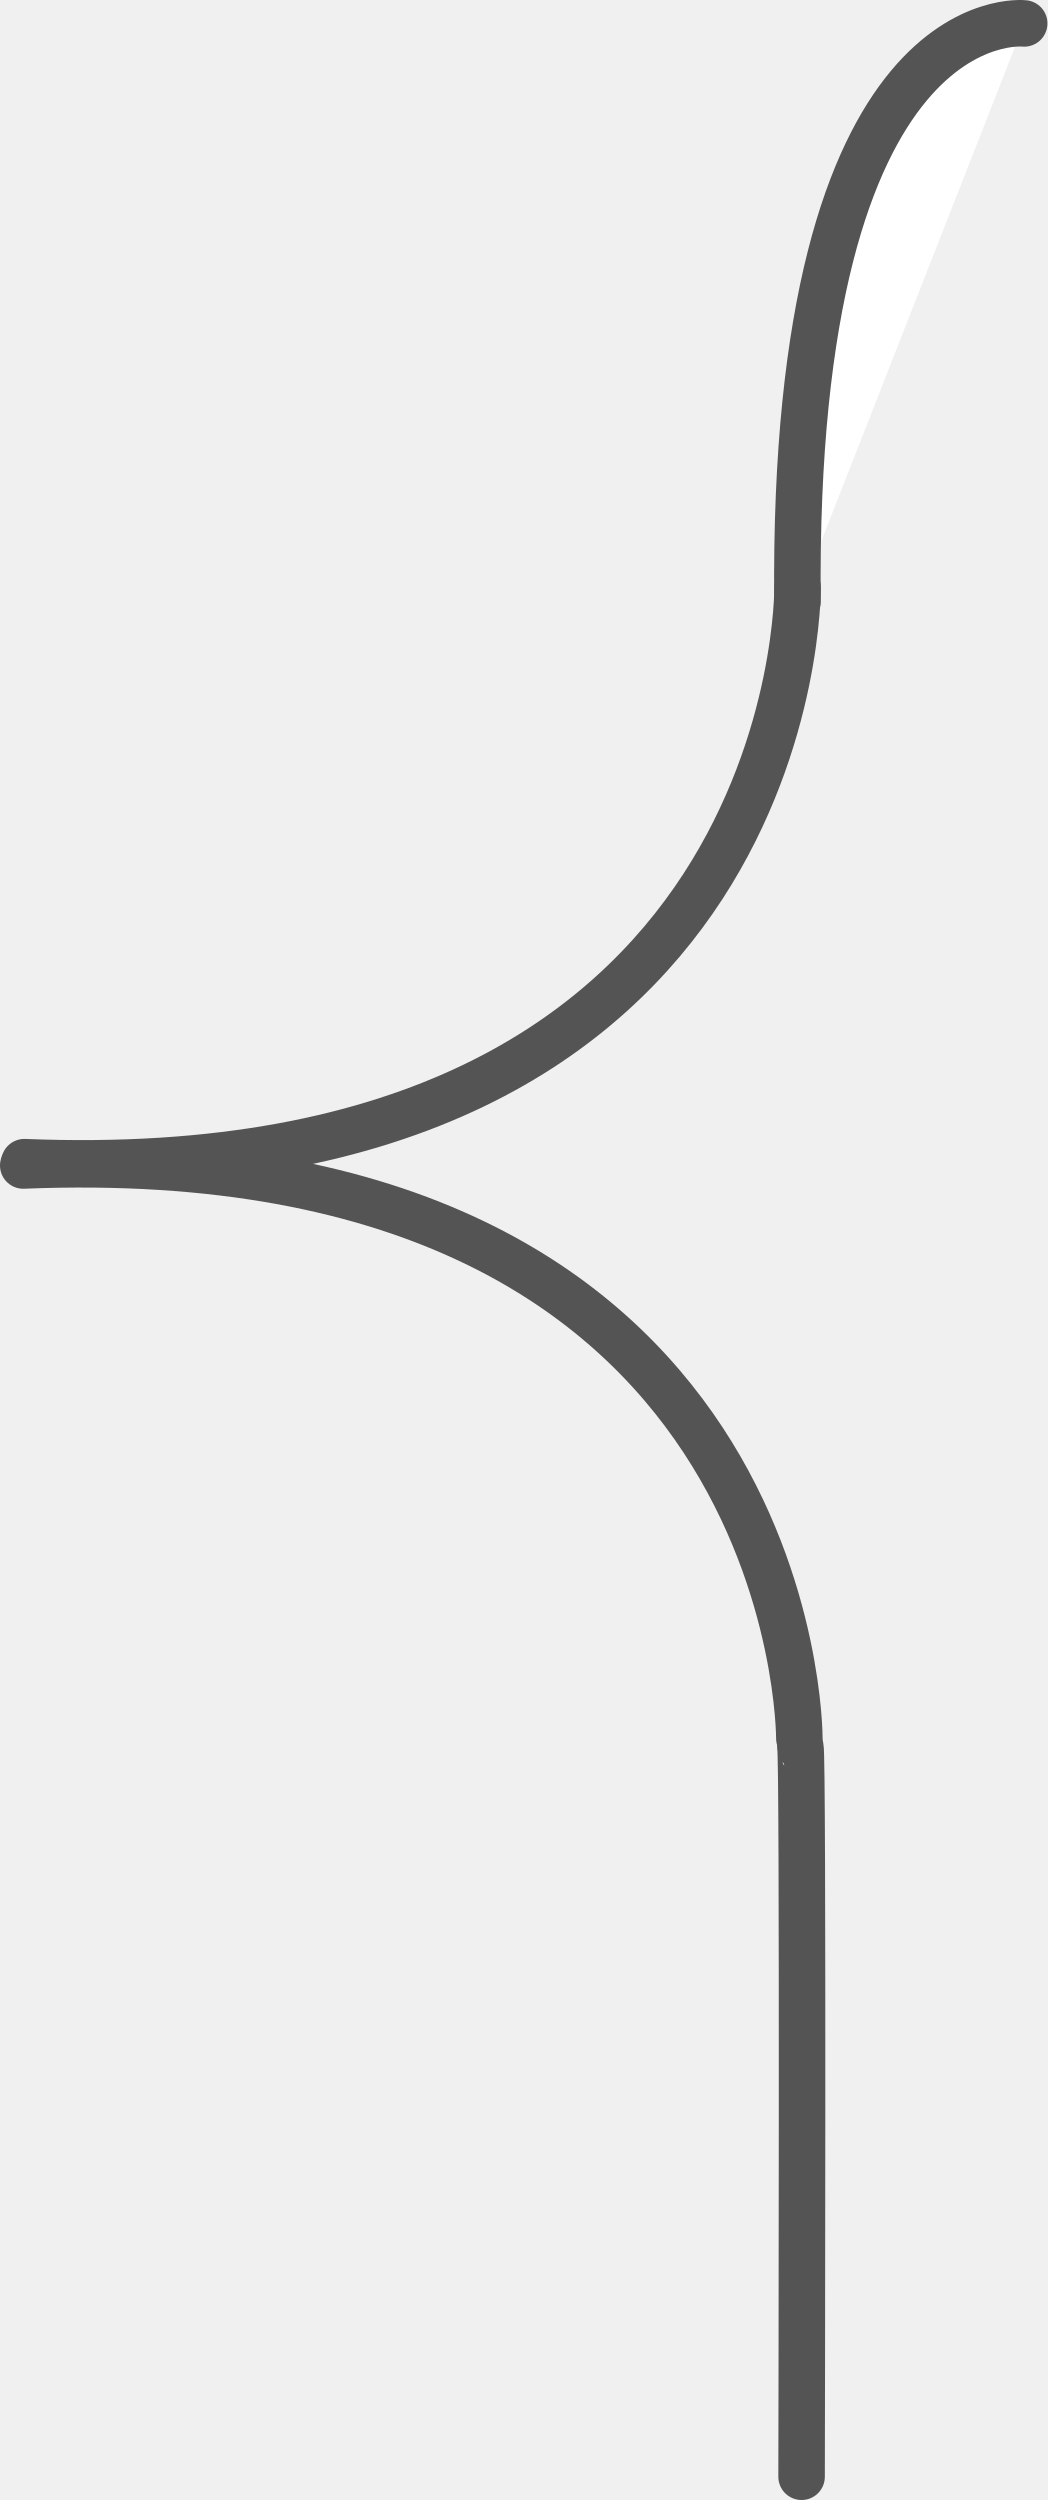
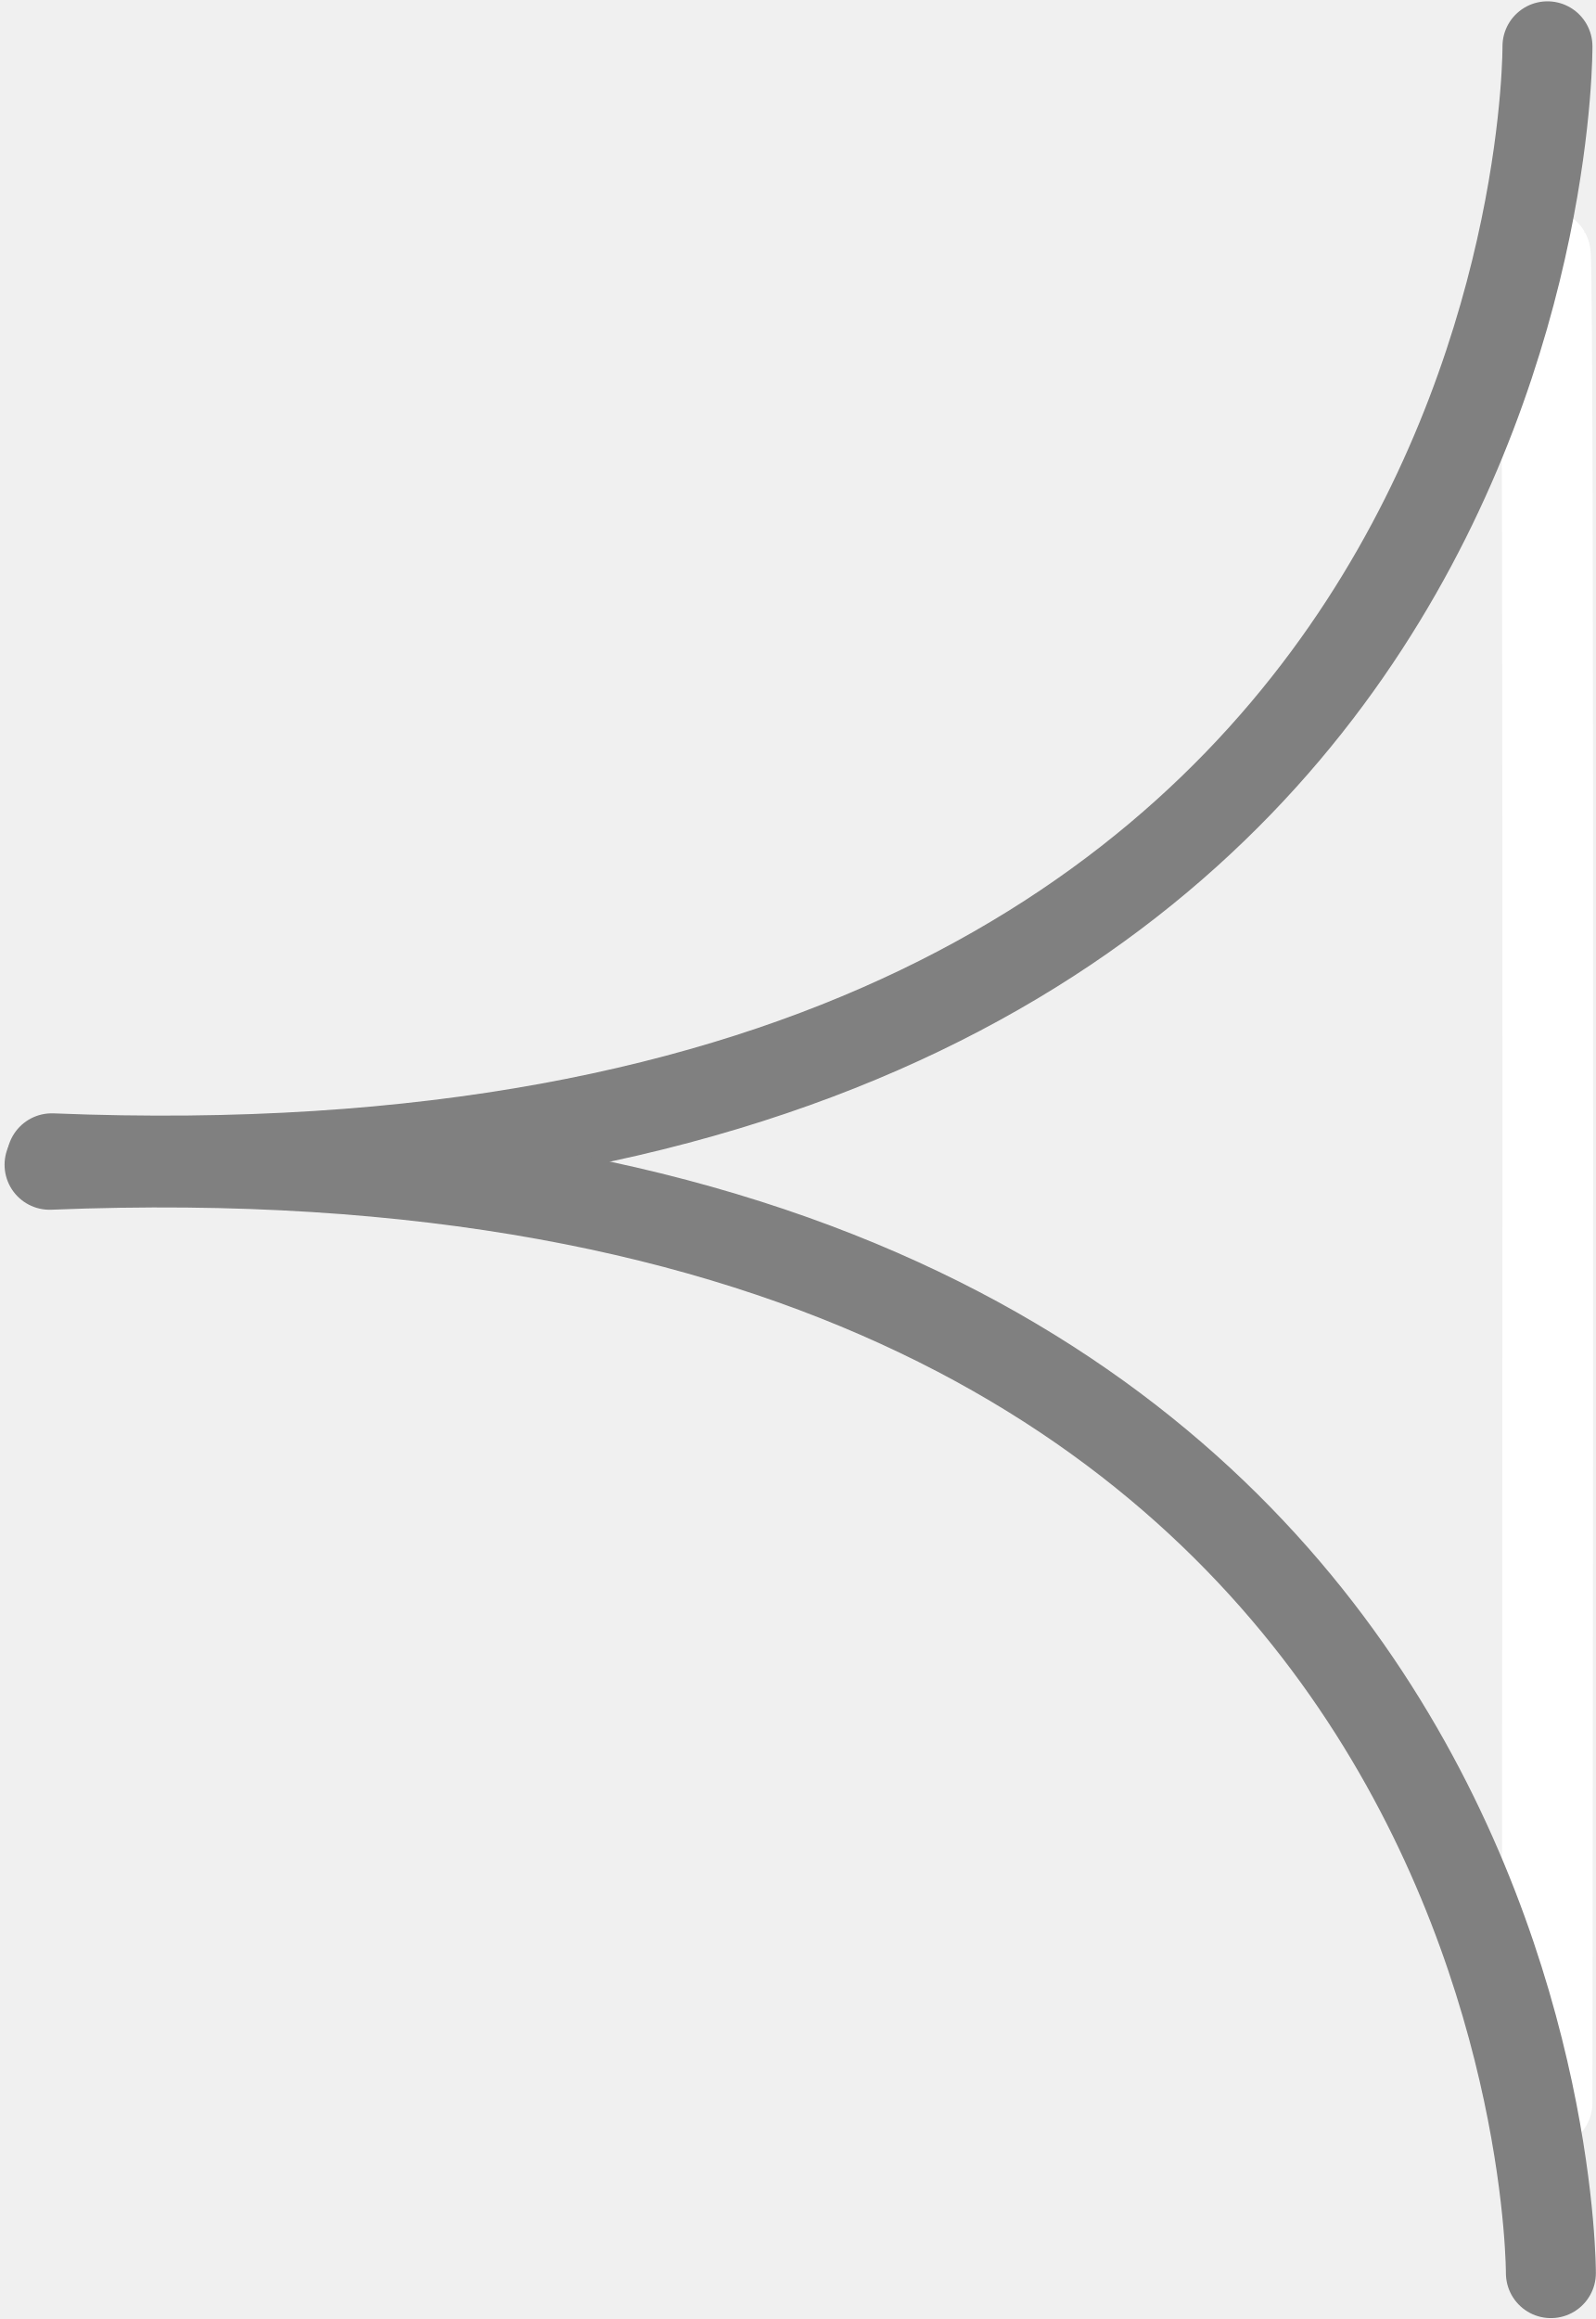
- <svg xmlns="http://www.w3.org/2000/svg" xmlns:ns1="http://www.openswatchbook.org/uri/2009/osb" width="45.044" height="107.509" id="svg2" version="1.1">
+ <svg xmlns="http://www.w3.org/2000/svg" xmlns:ns1="http://www.openswatchbook.org/uri/2009/osb" width="35.463" height="51.539" id="svg2" version="1.1">
  <defs id="defs4">
    <linearGradient id="linearGradient3830" ns1:paint="solid">
      <stop style="stop-color:#000000;stop-opacity:1;" offset="0" id="stop3832" />
    </linearGradient>
  </defs>
-   <g id="layer1" transform="translate(-415.7011,-484.2417)">
-     <path style="fill:none;stroke:#545454;stroke-width:2;stroke-linecap:round;stroke-linejoin:round;stroke-miterlimit:4;stroke-opacity:1;stroke-dasharray:none;stroke-dashoffset:0" d="M 416.75,534.219 C 450.214,535.576 450,509.505 450,509.505" id="path2993" />
-     <path style="fill:none;stroke:#545454;stroke-width:2;stroke-linecap:round;stroke-linejoin:round;stroke-miterlimit:4;stroke-opacity:1;stroke-dasharray:none;stroke-dashoffset:0" d="m 416.701,534.362 c 33.464,-1.357 33.375,24.633 33.375,24.633" id="path2993-8" />
-     <path style="fill:#ffffff;fill-opacity:1;stroke:#545454;stroke-width:2;stroke-linecap:round;stroke-linejoin:round;stroke-miterlimit:4;stroke-opacity:1;stroke-dasharray:none;stroke-dashoffset:0" d="m 449.995,510.124 c -0.25,-26 9.75,-24.875 9.75,-24.875" id="path3769" />
-     <path style="fill:#ffffff;fill-opacity:1;stroke:#545454;stroke-width:2;stroke-linecap:round;stroke-linejoin:round;stroke-miterlimit:4;stroke-opacity:1;stroke-dasharray:none;stroke-dashoffset:0" d="m 450.12,559.374 c 0.125,0.125 0.052,31.377 0.052,31.377" id="path3771" />
+   <g id="layer1" transform="translate(-415.5995,-508.4757)">
+     <path style="fill:#ffffff;fill-opacity:1;stroke:#ffffff;stroke-width:2.016;stroke-linecap:round;stroke-linejoin:round;stroke-miterlimit:4;stroke-opacity:1;stroke-dasharray:none;stroke-dashoffset:0" d="m 449.951,514.127 c 0.097,0.164 0.04,41.084 0.04,41.084" id="path3771" />
+     <path style="fill:none;stroke:#808080;stroke-width:2;stroke-linecap:round;stroke-linejoin:round;stroke-miterlimit:4;stroke-opacity:1;stroke-dasharray:none;stroke-dashoffset:0" d="M 416.75,534.219 C 450.214,535.576 450,509.505 450,509.505" id="path2993" />
+     <path style="fill:none;stroke:#808080;stroke-width:2;stroke-linecap:round;stroke-linejoin:round;stroke-miterlimit:4;stroke-opacity:1;stroke-dasharray:none;stroke-dashoffset:0" d="m 416.701,534.362 c 33.464,-1.357 33.375,24.633 33.375,24.633" id="path2993-8" />
  </g>
</svg>
